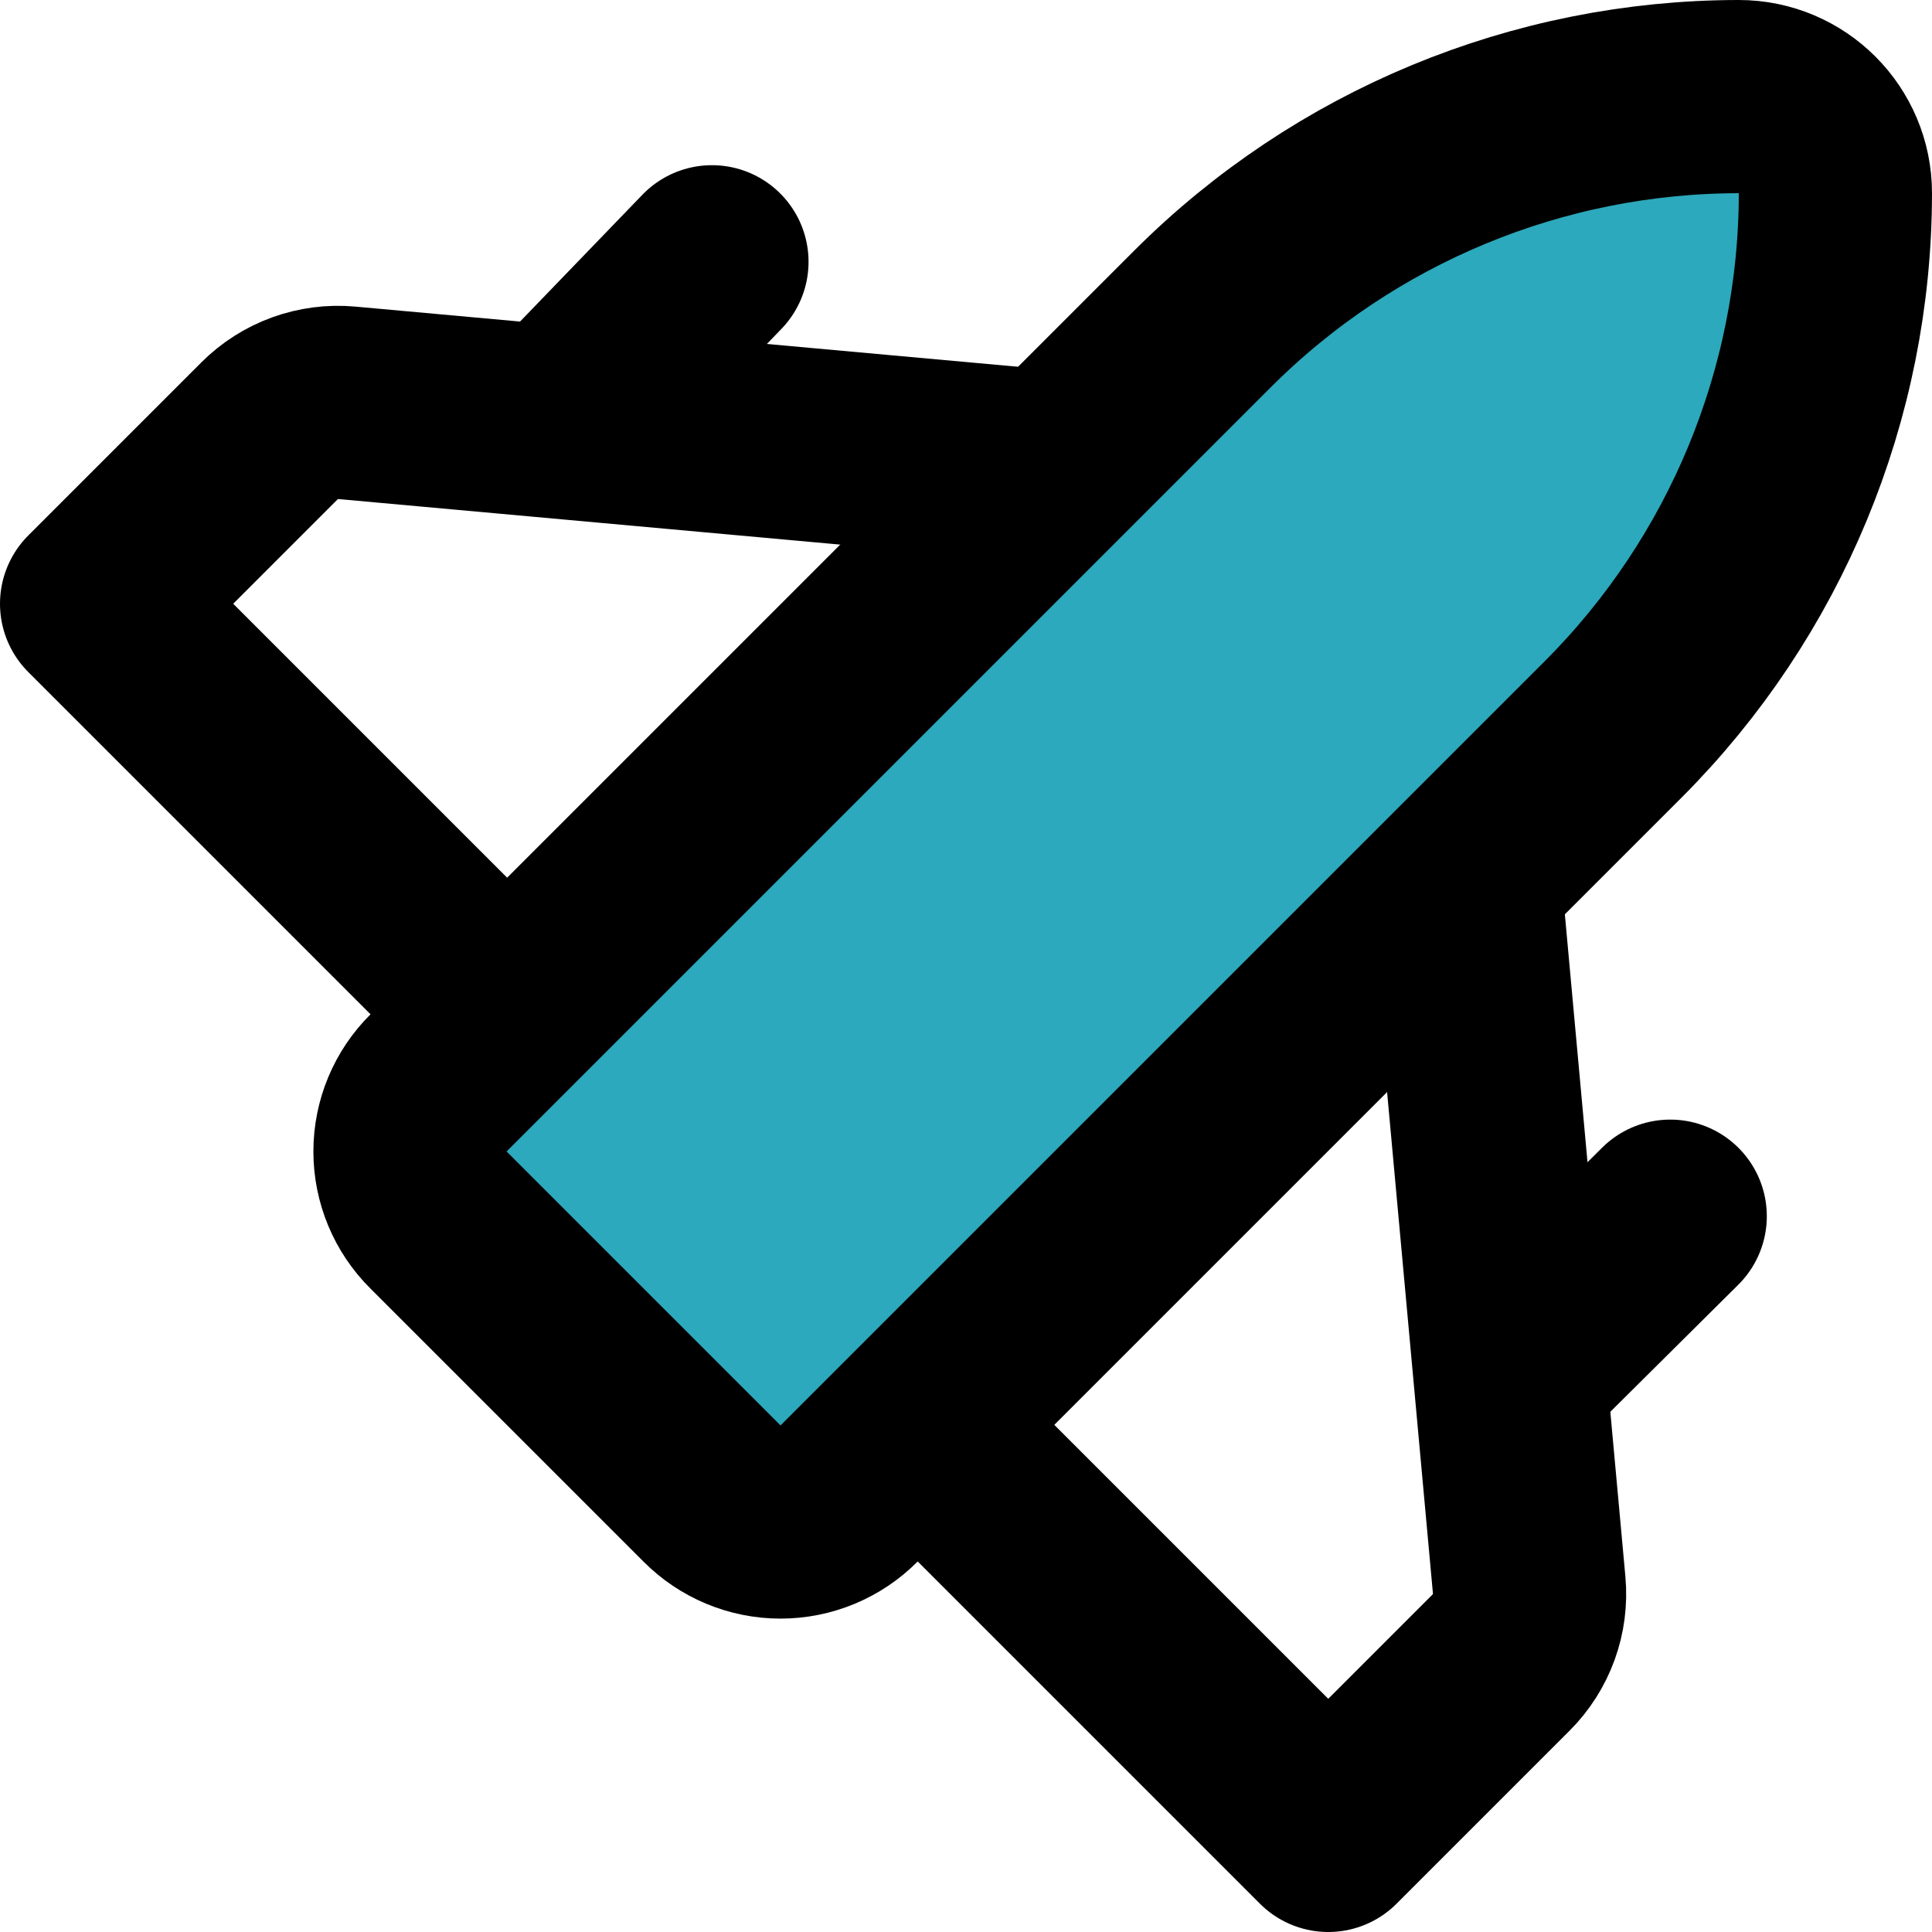
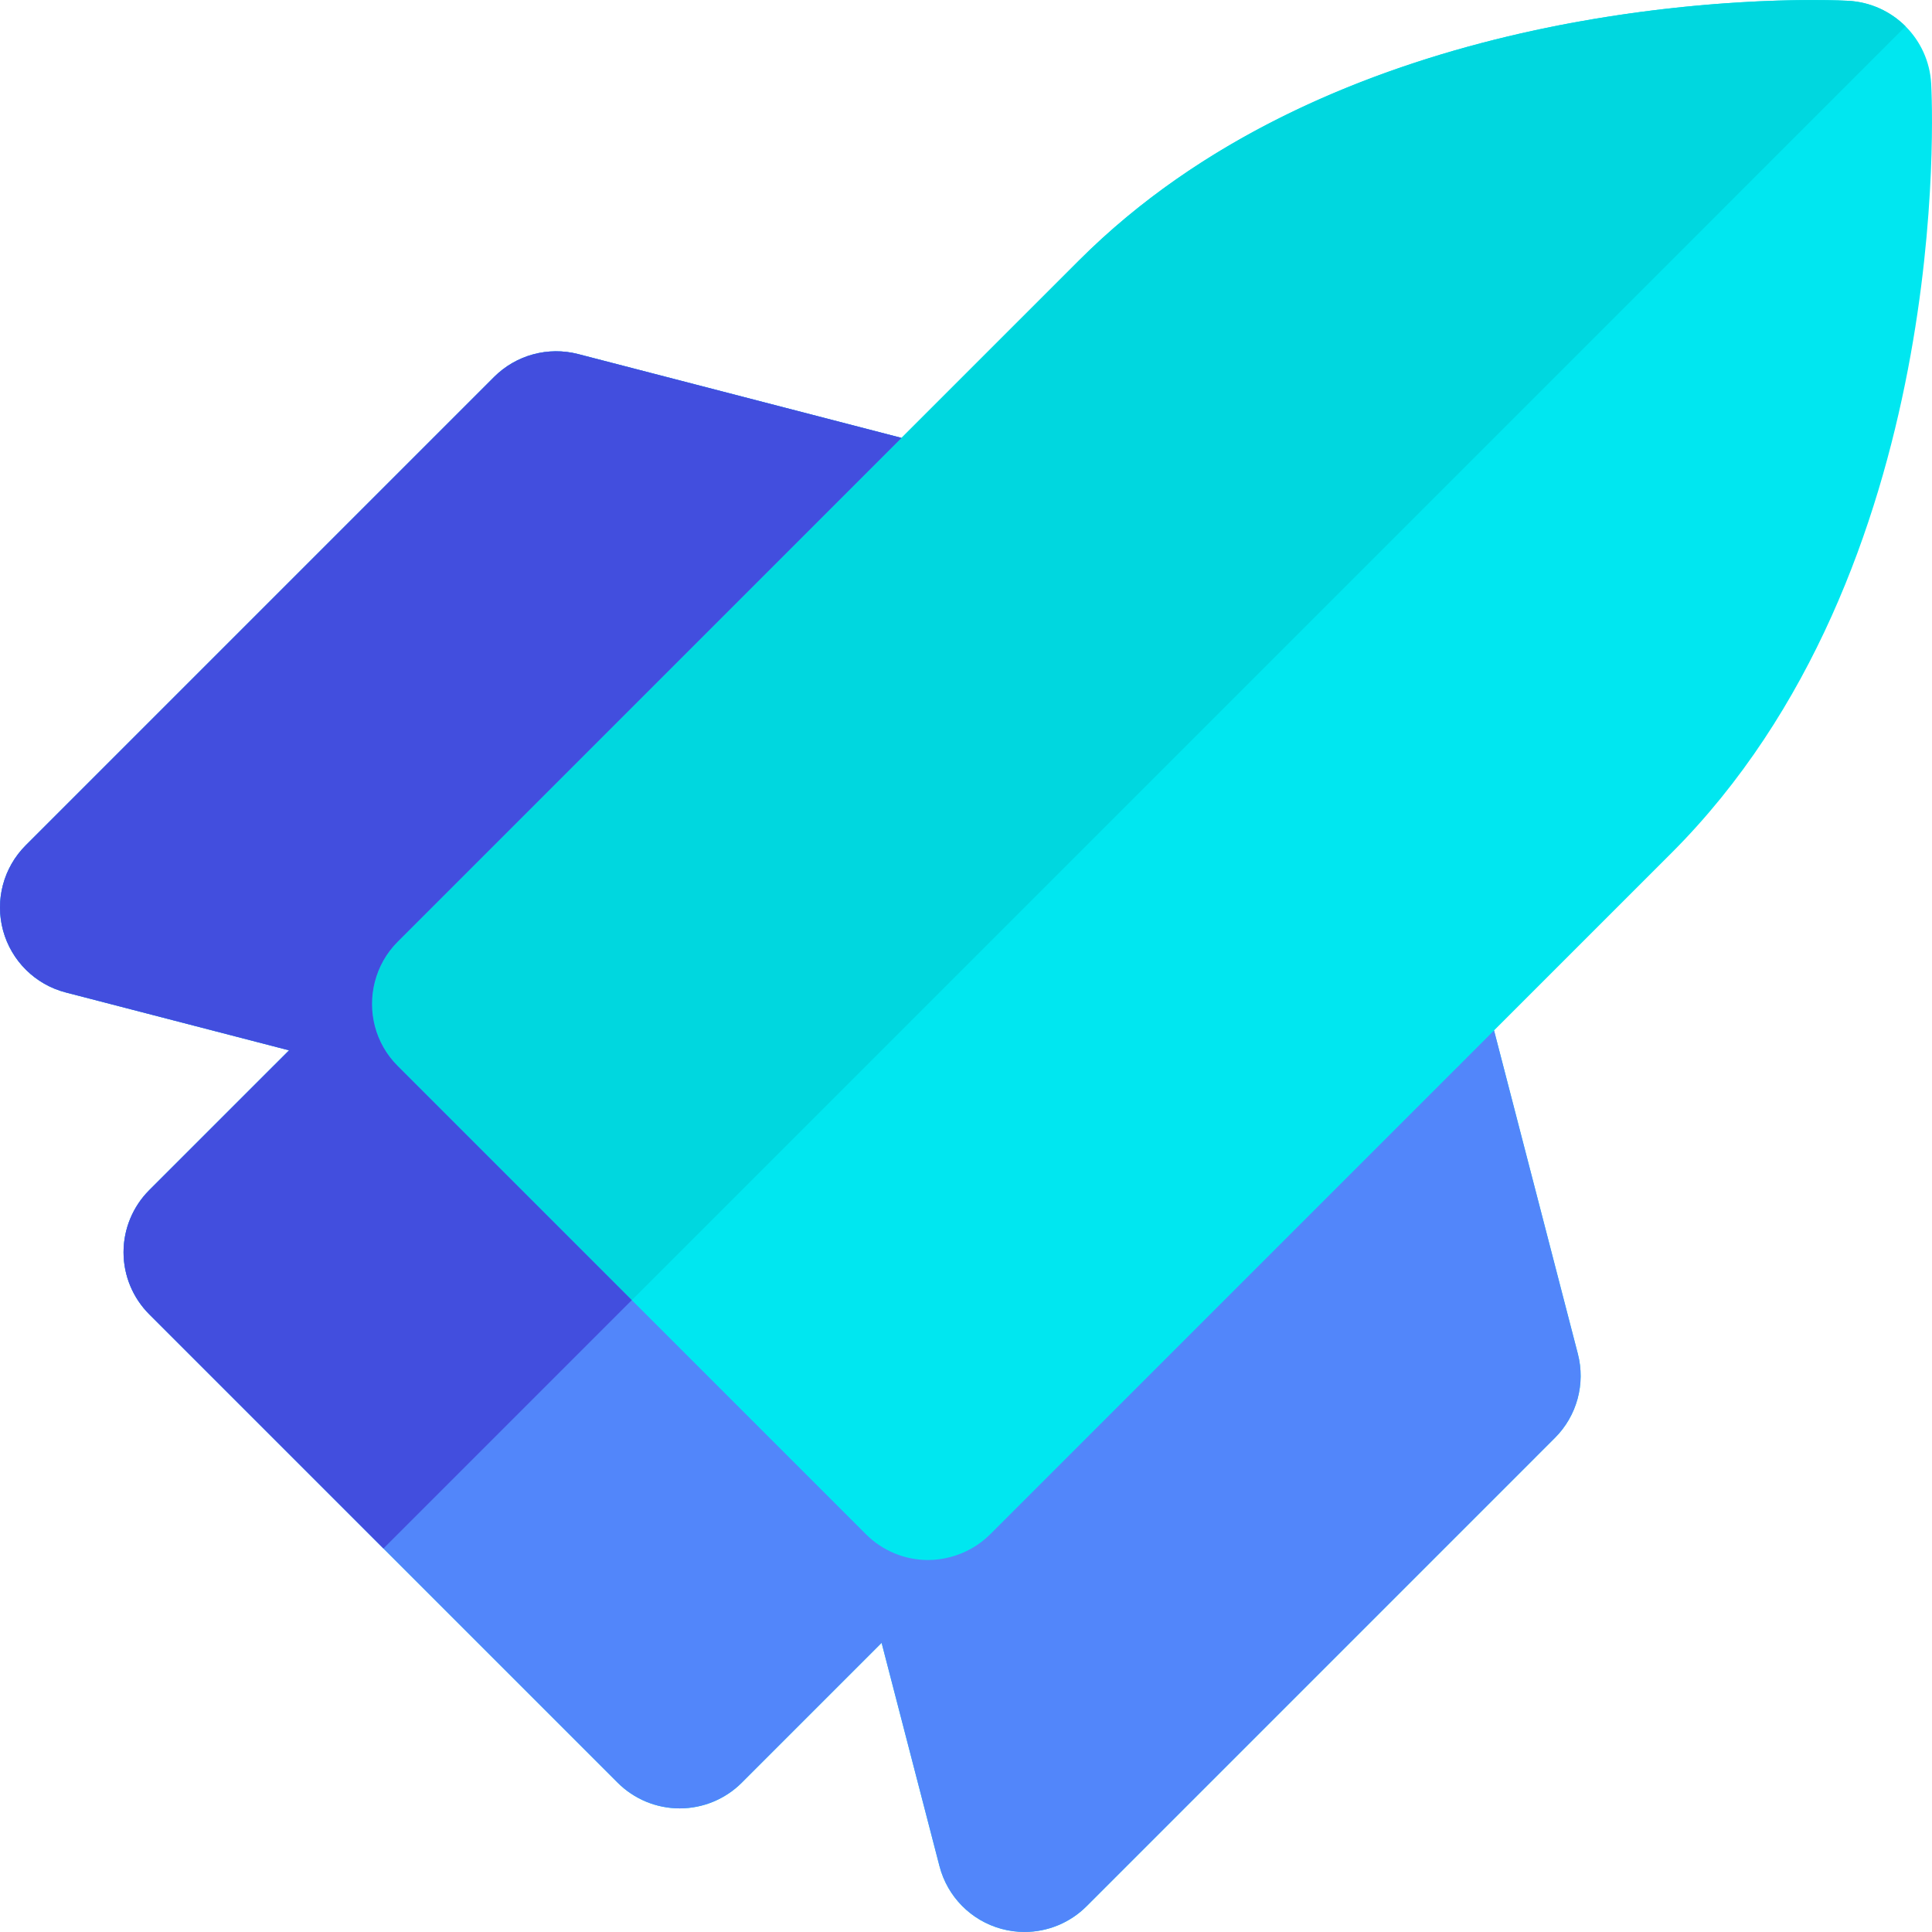
- <svg xmlns="http://www.w3.org/2000/svg" width="800px" height="800px" viewBox="0 0 20 20">
-   <g id="jet-plane-right" transform="translate(-2 -2)">
-     <path id="secondary" fill="#2ca9bc" d="M9.37,17.46a1,1,0,0,0,1.42,0L18.7,9.55A7.86,7.86,0,0,0,21,4a1,1,0,0,0-1-1,7.86,7.86,0,0,0-5.55,2.3L6.54,13.21a1,1,0,0,0,0,1.42Z" />
-     <path id="primary" d="M11.68,16.93,15.75,21l1.79-1.79a1,1,0,0,0,.29-.8l-.65-7.11" fill="none" stroke="#000000" stroke-linecap="round" stroke-linejoin="round" stroke-width="2" />
-     <path id="primary-2" data-name="primary" d="M12.75,6.82,5.59,6.17a1,1,0,0,0-.8.29L3,8.25l4.09,4.09" fill="none" stroke="#000000" stroke-linecap="round" stroke-linejoin="round" stroke-width="2" />
-     <path id="primary-3" data-name="primary" d="M17.87,16l1.42-1.41M9.37,4.71,8,6.13M9.37,17.46a1,1,0,0,0,1.42,0L18.7,9.55A7.86,7.86,0,0,0,21,4a1,1,0,0,0-1-1,7.86,7.86,0,0,0-5.55,2.3L6.54,13.21a1,1,0,0,0,0,1.42Z" fill="none" stroke="#000000" stroke-linecap="round" stroke-linejoin="round" stroke-width="2" />
-   </g>
+ <svg xmlns="http://www.w3.org/2000/svg" height="800px" width="800px" version="1.1" id="Layer_1" viewBox="0 0 512 512" xml:space="preserve">
+   <path style="fill:#00E7F0;" d="M511.782,22.166c-0.327-5.925-2.855-11.251-6.785-15.178l0,0l0,0  c-3.924-3.924-9.251-6.449-15.172-6.777c-0.185-0.011-1.133-0.062-2.754-0.109c-0.811-0.023-1.79-0.047-2.928-0.064  s-2.431-0.028-3.872-0.029l0,0l0,0c-5.053,0-12.218,0.147-20.945,0.717c-3.174,0.206-6.553,0.47-10.114,0.801  c-1.78,0.166-3.606,0.349-5.472,0.551c-3.734,0.403-7.635,0.883-11.676,1.452c-2.02,0.284-4.076,0.591-6.164,0.922  c-1.044,0.164-2.096,0.337-3.154,0.514c-6.355,1.063-12.981,2.349-19.79,3.9c-1.134,0.259-2.274,0.524-3.419,0.799  c-37.769,9.031-80.594,26.353-113.621,59.384l-47.008,47.005l0,0l-85.68-22.214c-7.982-2.07-16.463,0.24-22.296,6.071L6.815,224.028  c-5.903,5.903-8.19,14.514-5.996,22.572c2.194,8.052,8.53,14.318,16.615,16.41l59.177,15.339l-37.049,37.047  c-4.366,4.364-6.819,10.285-6.819,16.456c0,6.172,2.451,12.092,6.819,16.455l62.055,62.059l62.059,62.059  c4.364,4.364,10.285,6.817,16.456,6.817c6.172,0,12.091-2.451,16.453-6.816l37.051-37.051l15.339,59.179  c2.098,8.083,8.358,14.424,16.414,16.616c2.018,0.549,4.073,0.819,6.111,0.819c6.091,0,12.036-2.394,16.456-6.819l124.114-124.117  c5.833-5.832,8.142-14.312,6.072-22.291l-22.208-85.686l47.008-47.005C517.98,151.036,512.071,27.392,511.782,22.166z" />
+   <path style="fill:#5286FA;" d="M418.147,358.765l-22.208-85.686l-8.679,8.68c-0.458,0.496-0.937,0.976-1.434,1.432l-8.981,8.981  L262.413,406.606c-0.006,0.008-0.016,0.016-0.025,0.023c-2.954,2.946-6.625,4.993-10.6,6.024c-1.891,0.489-3.843,0.77-5.83,0.768  c-6.173,0.002-12.094-2.45-16.456-6.814l-0.003-0.002l-4.479-4.482l-57.579-57.576l-45.602-45.602l-11.976-11.976l-4.479-4.481  v-0.002c-6.043-6.043-8.043-14.574-6.051-22.29c1.005-3.89,3.004-7.576,6.051-10.623l9.411-9.408l85.931-85.931l19.091-19.092  l19.091-19.094l-85.678-22.211c-7.982-2.07-16.463,0.24-22.296,6.071L6.815,224.028c-5.903,5.903-8.19,14.514-5.996,22.572  c2.194,8.052,8.53,14.318,16.615,16.41l59.177,15.339l-37.049,37.047c-4.366,4.364-6.819,10.285-6.819,16.456  c0,6.172,2.451,12.092,6.819,16.455l62.055,62.059l62.059,62.059c4.364,4.364,10.285,6.817,16.456,6.817  c6.172,0,12.091-2.451,16.453-6.816l37.051-37.051l15.339,59.179c2.098,8.083,8.358,14.424,16.414,16.616  c2.018,0.549,4.073,0.819,6.111,0.819c6.091,0,12.036-2.394,16.456-6.819l124.114-124.117  C417.908,375.224,420.217,366.744,418.147,358.765z" />
+   <path style="fill:#00D7DF;" d="M200.726,154.235l-85.931,85.931l-9.411,9.408c-3.049,3.047-5.045,6.733-6.051,10.623  c-1.991,7.717,0.009,16.248,6.051,22.29v0.002l4.479,4.481l11.976,11.976l45.602,45.602L504.998,6.988  c-3.924-3.924-9.251-6.449-15.172-6.777c-0.369-0.023-3.79-0.2-9.554-0.202c-29.399,0.002-130.301,4.979-194.357,69.037  l-47.008,47.003l-19.091,19.094L200.726,154.235z" />
+   <path style="fill:#424EDE;" d="M153.228,93.838c-7.982-2.07-16.463,0.24-22.296,6.071L6.815,224.028  c-5.903,5.903-8.19,14.514-5.996,22.572c2.194,8.052,8.53,14.318,16.615,16.41l59.177,15.339l-37.049,37.047  c-4.366,4.364-6.819,10.285-6.819,16.456c0,6.172,2.451,12.092,6.819,16.455l62.055,62.059l65.822-65.822l-45.602-45.602  l-11.976-11.976l-4.479-4.481v-0.002c-6.043-6.043-8.043-14.574-6.051-22.29c1.005-3.89,3.004-7.576,6.051-10.623l9.411-9.408  l85.931-85.931l19.091-19.092l19.091-19.094L153.228,93.838z" />
</svg>
